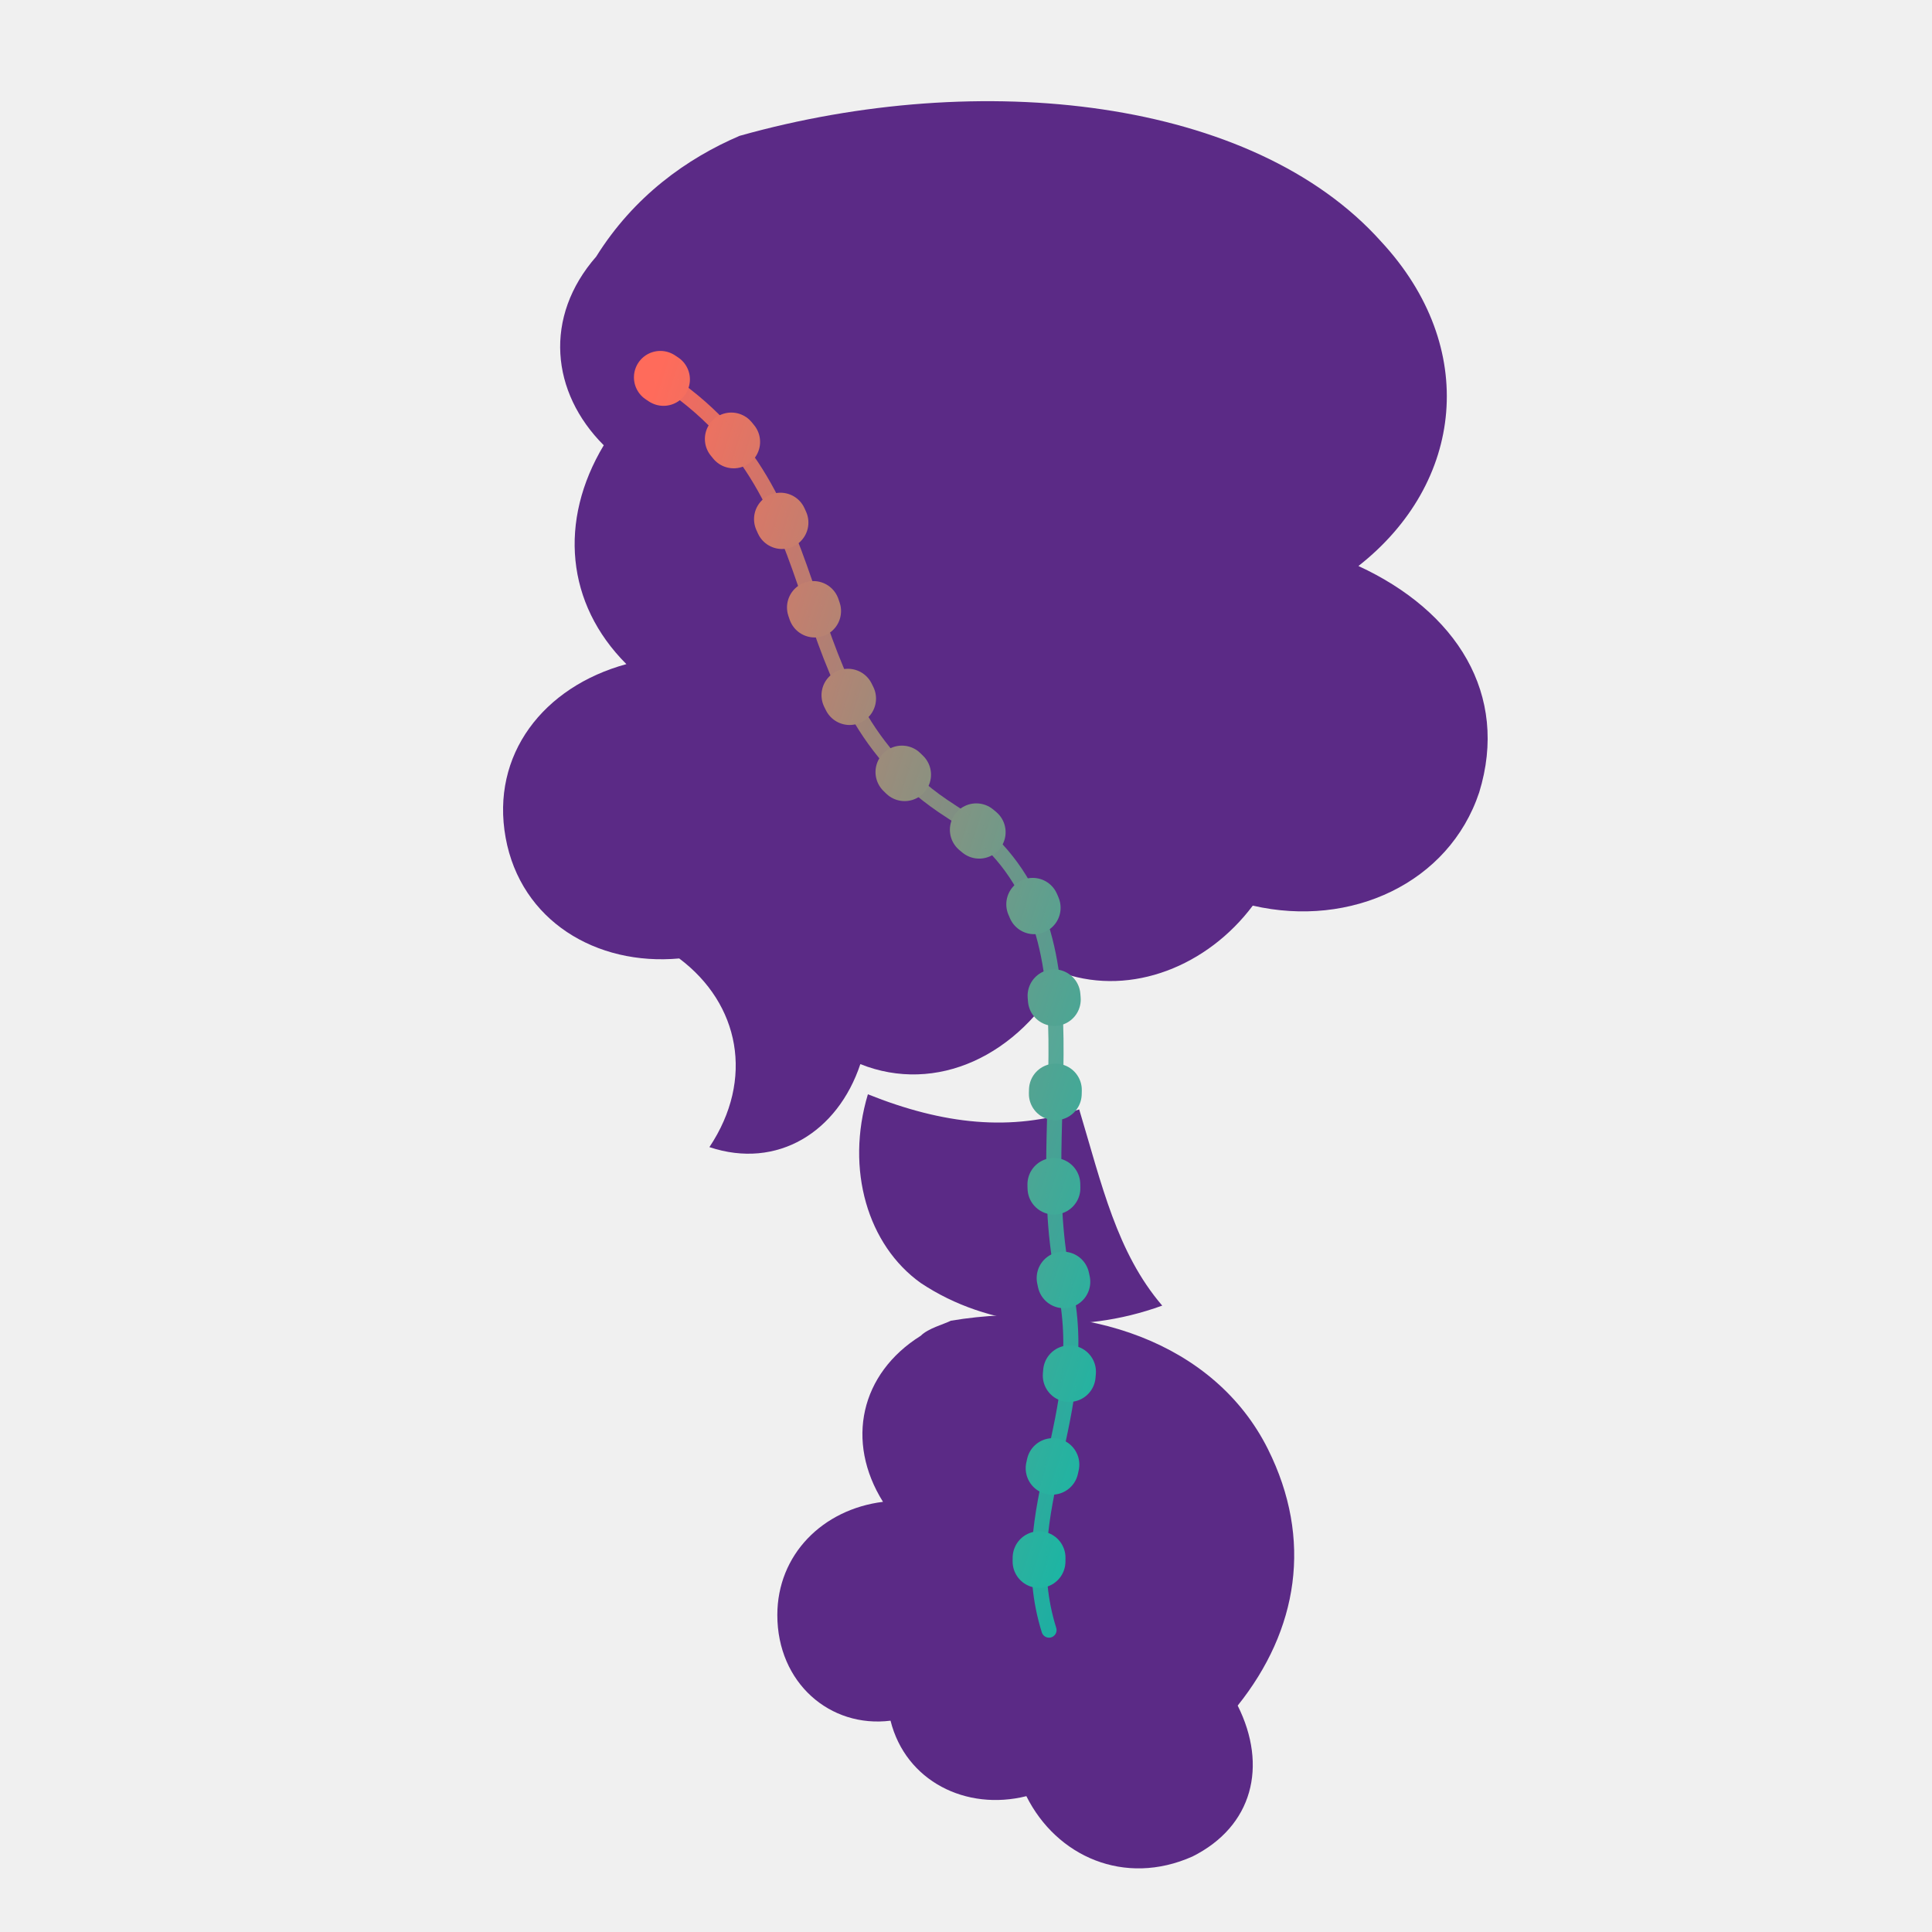
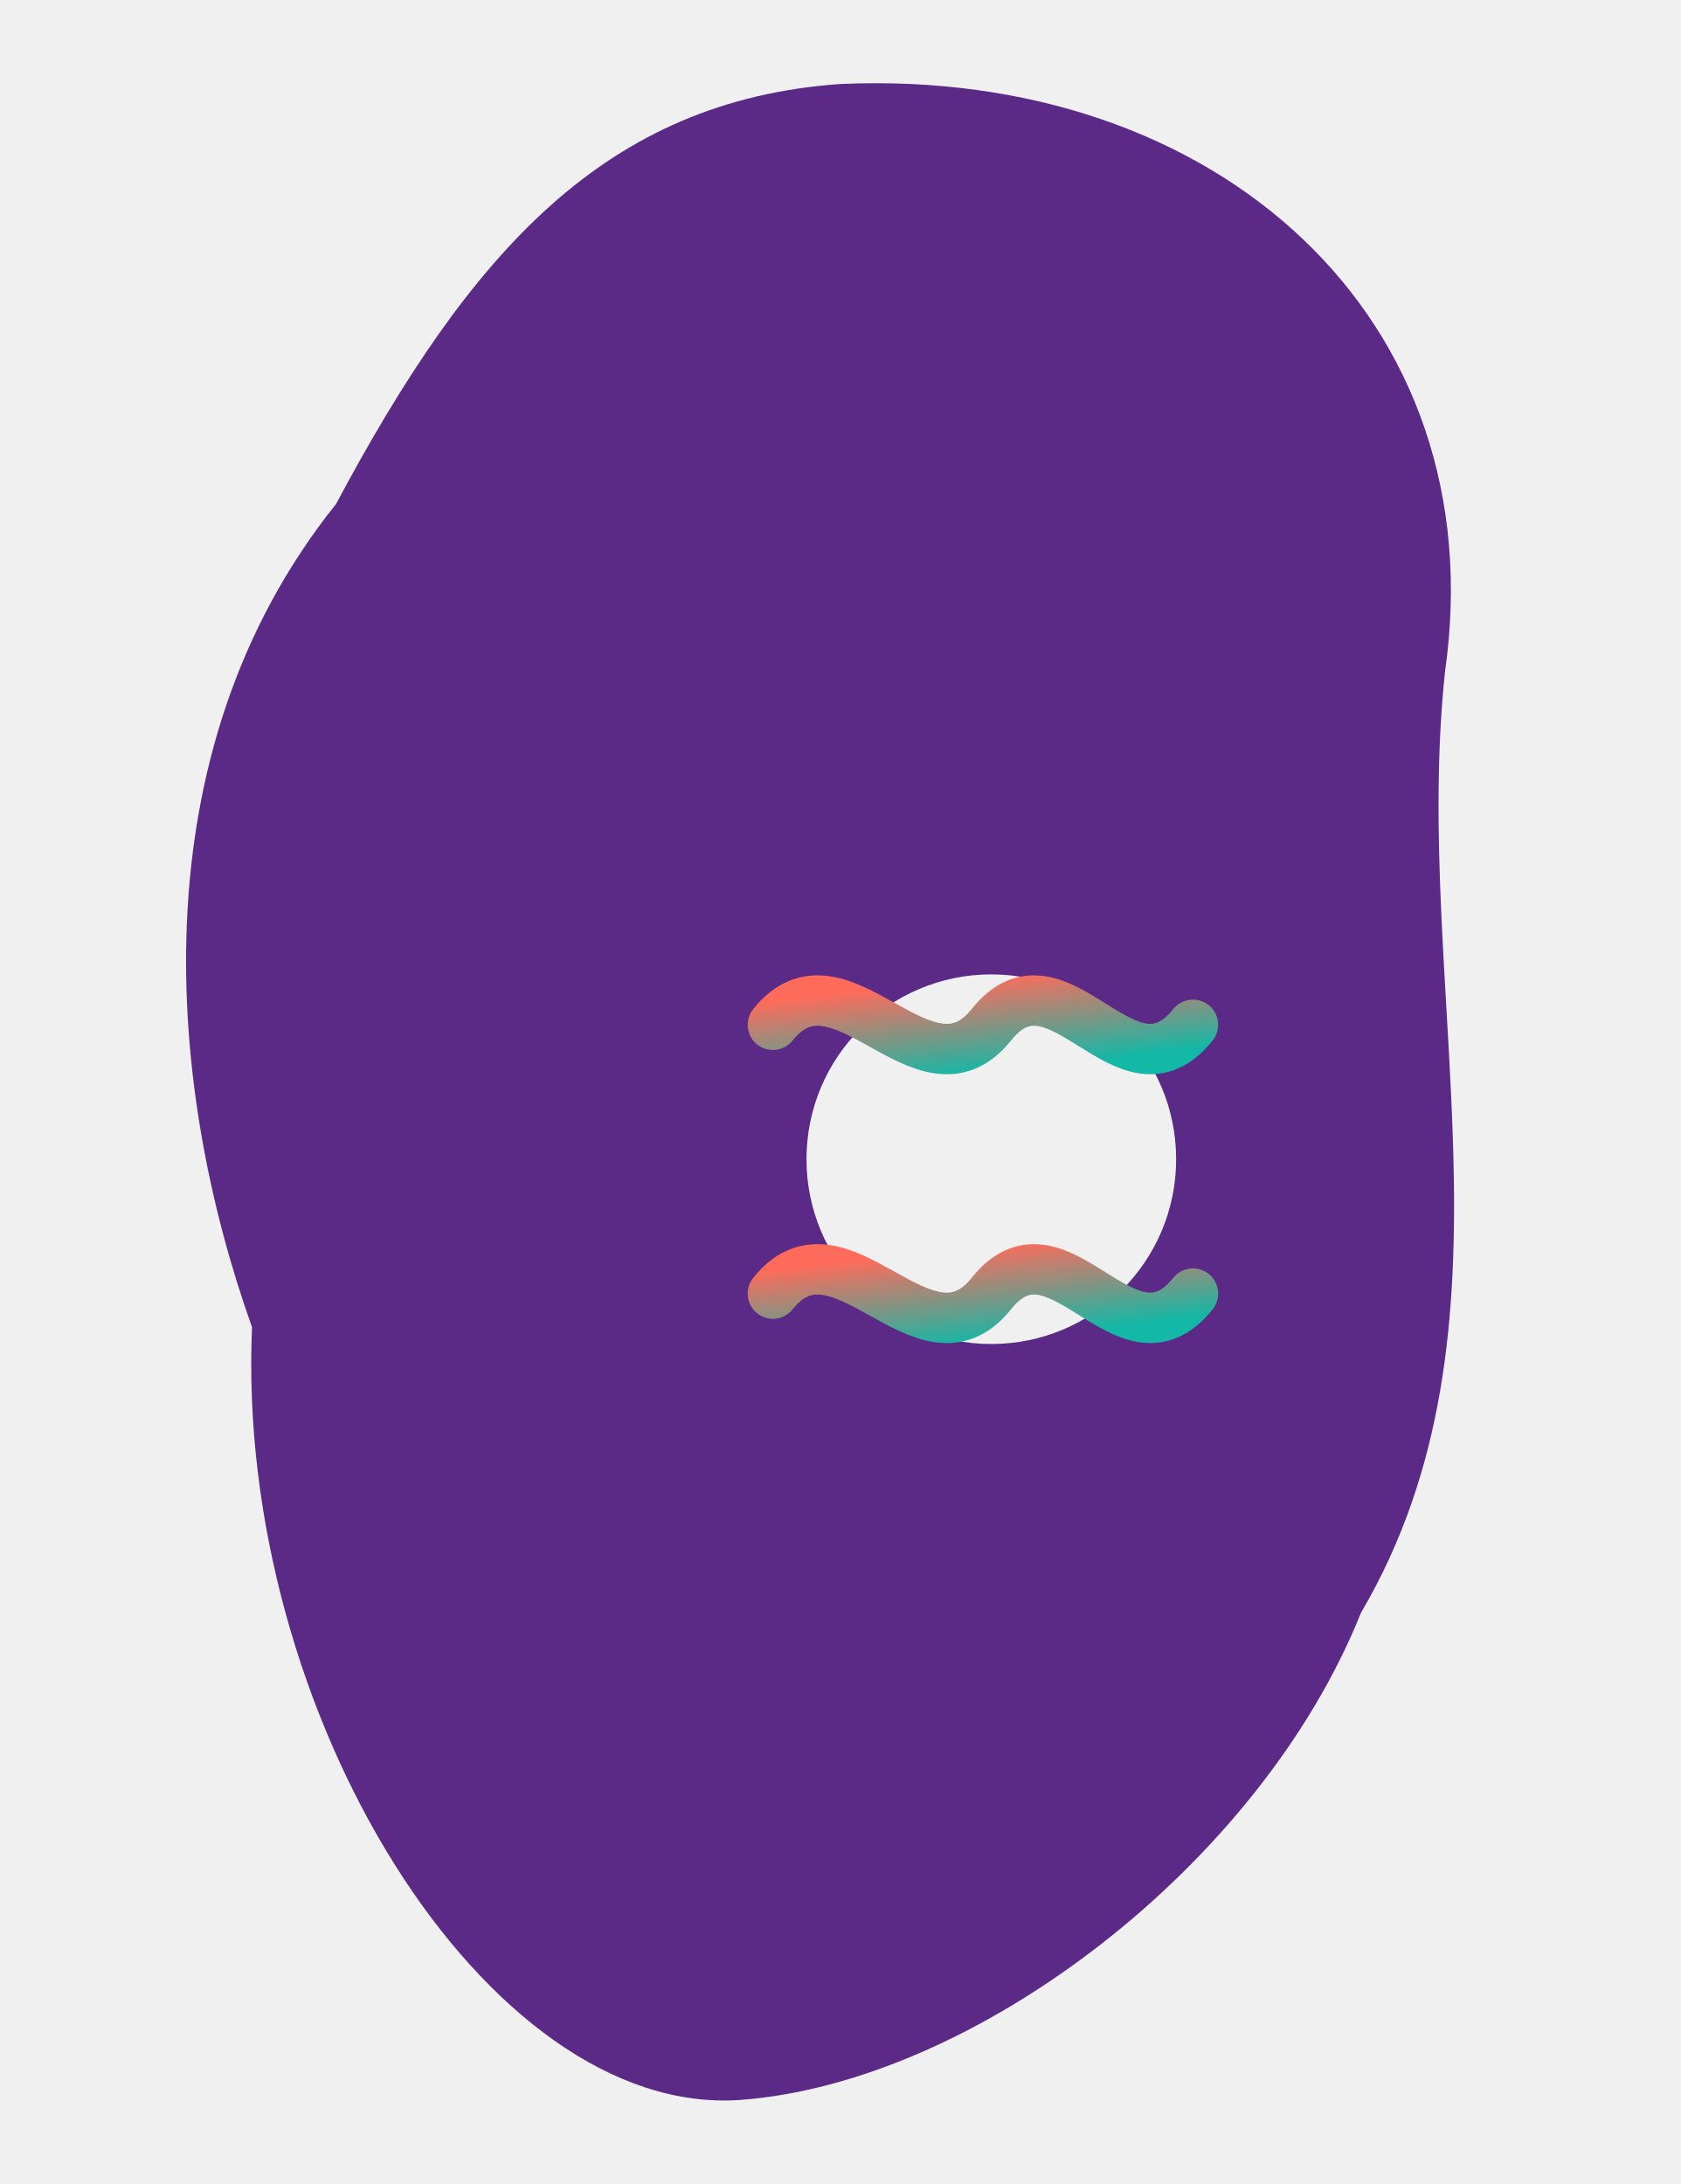
- <svg xmlns="http://www.w3.org/2000/svg" width="512" height="512" viewBox="0 0 512 512" role="img" aria-label="EllasTech isotipo">
+ <svg xmlns="http://www.w3.org/2000/svg" viewBox="0 0 200 260" width="200" height="260" role="img" aria-label="Bravera Soft isotipo">
  <defs>
-     <linearGradient id="stitchGradient" x1="0%" y1="0%" x2="100%" y2="100%">
+     <linearGradient id="thread" x1="0%" y1="0%" x2="100%" y2="100%">
      <stop offset="0%" stop-color="#FF6B5B" />
      <stop offset="100%" stop-color="#14B8A6" />
    </linearGradient>
+     <mask id="cut">
+       <rect x="0" y="0" width="200" height="260" fill="white" />
+       <circle cx="118" cy="138" r="22" fill="black" />
+     </mask>
  </defs>
-   <path d="     M 196 36     C 260 18, 332 26, 366 64     C 392 92, 388 128, 360 150     C 386 162, 400 184, 392 210     C 384 234, 358 246, 332 240     C 320 256, 300 264, 282 258     C 270 280, 248 290, 228 282     C 222 300, 206 310, 188 304     C 200 286, 196 266, 180 254     C 158 256, 138 244, 134 222     C 130 200, 144 182, 166 176     C 150 160, 148 138, 160 118     C 146 104, 144 84, 158 68     C 168 52, 182 42, 196 36     Z" fill="#5B2A86" />
-   <path d="M 230 290 C 250 298, 268 300, 286 294 C 292 314, 296 332, 308 346 C 286 354, 262 352, 244 340 C 230 330, 224 310, 230 290 Z" fill="#5B2A86" />
-   <path d="     M 252 350     C 288 344, 322 356, 336 384     C 348 408, 344 432, 328 452     C 336 468, 332 484, 316 492     C 298 500, 280 492, 272 476     C 256 480, 240 472, 236 456     C 220 458, 206 446, 206 428     C 206 412, 218 400, 234 398     C 224 382, 228 364, 244 354     C 246 352, 250 351, 252 350     Z" fill="#5B2A86" />
-   <path d="M 175 100 C 225 132, 205 185, 252 215 C 296 243, 272 295, 282 340 C 290 375, 268 400, 278 432" fill="none" stroke="url(#stitchGradient)" stroke-width="14" stroke-linecap="round" stroke-dasharray="1 24" />
-   <path d="M 175 100 C 225 132, 205 185, 252 215 C 296 243, 272 295, 282 340 C 290 375, 268 400, 278 432" fill="none" stroke="url(#stitchGradient)" stroke-width="4" stroke-linecap="round" opacity="0.95" />
+   <path mask="url(#cut)" fill="#5B2A86" d="     M 100 10     C 145 8 178 38 172 80     C 168 118 182 158 162 192     C 150 222 116 248 88 250     C 58 252 28 204 30 158     C 20 130 16 90 40 60     C 56 30 72 12 100 10     Z   " />
+   <path d="M 92 122 C 100 112 110 132 118 122 C 126 112 134 132 142 122" fill="none" stroke="url(#thread)" stroke-width="6" stroke-linecap="round" />
+   <path d="M 92 154 C 100 144 110 164 118 154 C 126 144 134 164 142 154" fill="none" stroke="url(#thread)" stroke-width="6" stroke-linecap="round" />
</svg>
